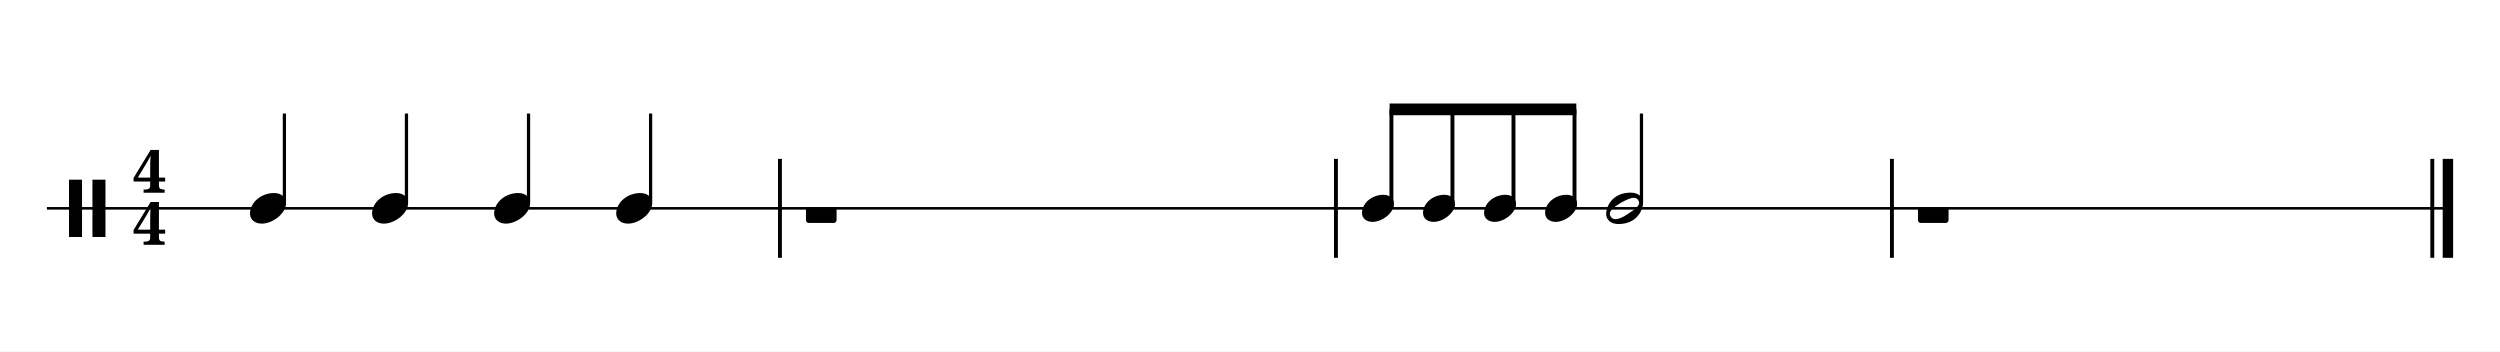
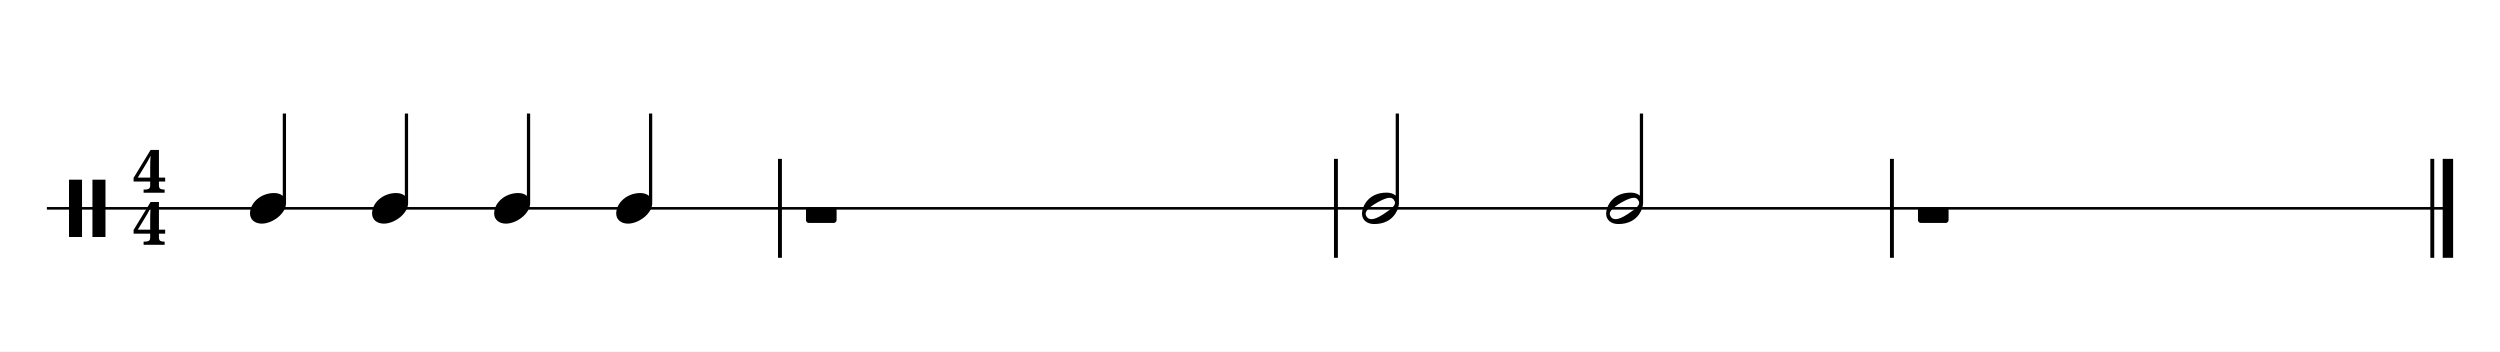
<svg xmlns="http://www.w3.org/2000/svg" width="960" height="135" viewBox="0 0 960 135" role="img" aria-labelledby="title">
  <path fill="white" d="M0 0H960V135H0Z" />
  <path d="M18 80H940" stroke="black" stroke-width="1" />
  <path d="M29 69v22M38 69v22" stroke="black" stroke-width="5" />
  <text x="51" y="74" font-family="Georgia,serif" font-weight="bold" font-size="23">4</text>
  <text x="51" y="94" font-family="Georgia,serif" font-weight="bold" font-size="23">4</text>
  <path data-smufl="E1D5" fill="black" transform="translate(96.0 100.8) scale(0.52 -0.52)" d="M24.2 49.2 C22.6 50.6 20.4 51.3 17.8 51.3 C7.9 51.3 0.0 44.0 0.0 36.2 C0.0 31.5 3.8 28.7 8.7 28.7 C16.7 28.7 26.6 36.2 26.6 43.8 L26.6 110.0 L24.2 110.0 Z" />
  <path data-smufl="E1D5" fill="black" transform="translate(142.875 100.8) scale(0.52 -0.52)" d="M24.2 49.2 C22.6 50.6 20.4 51.3 17.8 51.3 C7.9 51.3 0.0 44.0 0.0 36.2 C0.0 31.5 3.8 28.7 8.7 28.7 C16.7 28.7 26.6 36.2 26.6 43.8 L26.6 110.0 L24.2 110.0 Z" />
  <path data-smufl="E1D5" fill="black" transform="translate(189.75 100.8) scale(0.52 -0.52)" d="M24.2 49.2 C22.6 50.6 20.4 51.3 17.8 51.3 C7.9 51.3 0.0 44.0 0.0 36.2 C0.0 31.5 3.8 28.7 8.7 28.7 C16.7 28.7 26.6 36.2 26.6 43.8 L26.6 110.0 L24.2 110.0 Z" />
  <path data-smufl="E1D5" fill="black" transform="translate(236.625 100.8) scale(0.52 -0.52)" d="M24.2 49.2 C22.6 50.6 20.4 51.3 17.8 51.3 C7.9 51.3 0.0 44.0 0.0 36.2 C0.0 31.5 3.8 28.7 8.7 28.7 C16.7 28.7 26.6 36.2 26.6 43.8 L26.6 110.0 L24.2 110.0 Z" />
  <path d="M299.5 61v38" stroke="black" stroke-width="1.5" />
  <path data-smufl="E4E3" fill="black" transform="translate(309.5 100.8) scale(0.52 -0.52)" d="M22.6 31.3 L22.6 38.6 C22.6 39.8 21.6 40.7 20.5 40.7 L2.1 40.7 C0.9 40.7 0.0 39.8 0.0 38.6 L0.0 31.3 C0.0 30.2 0.9 29.2 2.1 29.2 L20.5 29.2 C21.6 29.2 22.6 30.2 22.6 31.3 Z" />
  <path d="M513.0 61v38" stroke="black" stroke-width="1.5" />
-   <path data-smufl="E0A4" fill="black" transform="translate(523.0 100.8) scale(0.52 -0.52)" d="M7.8 30.0 C14.9 30.0 23.6 36.6 23.6 43.4 C23.6 47.4 20.4 50.0 15.8 50.0 C7.0 50.0 0.0 43.5 0.0 36.6 C0.0 32.5 3.4 30.0 7.8 30.0 Z" />
-   <path d="M534.3 80V42" stroke="black" stroke-width="1.5" />
-   <path data-smufl="E0A4" fill="black" transform="translate(546.4375 100.8) scale(0.52 -0.52)" d="M7.8 30.0 C14.9 30.0 23.6 36.6 23.6 43.4 C23.6 47.4 20.4 50.0 15.8 50.0 C7.0 50.0 0.0 43.5 0.0 36.6 C0.0 32.5 3.4 30.0 7.8 30.0 Z" />
-   <path d="M557.737 80V42" stroke="black" stroke-width="1.5" />
-   <path data-smufl="E0A4" fill="black" transform="translate(569.875 100.8) scale(0.52 -0.52)" d="M7.8 30.0 C14.9 30.0 23.6 36.6 23.6 43.4 C23.6 47.4 20.4 50.0 15.8 50.0 C7.0 50.0 0.0 43.5 0.0 36.6 C0.0 32.5 3.4 30.0 7.8 30.0 Z" />
-   <path d="M581.175 80V42" stroke="black" stroke-width="1.5" />
-   <path data-smufl="E0A4" fill="black" transform="translate(593.3125 100.8) scale(0.52 -0.52)" d="M7.8 30.0 C14.9 30.0 23.6 36.6 23.6 43.4 C23.6 47.4 20.4 50.0 15.8 50.0 C7.0 50.0 0.0 43.5 0.0 36.6 C0.0 32.5 3.4 30.0 7.8 30.0 Z" />
-   <path d="M604.612 80V42" stroke="black" stroke-width="1.5" />
-   <path data-beam="4" d="M533.6 42H605.312" stroke="black" stroke-width="4.5" />
+   <path data-smufl="E1D3" fill="black" transform="translate(523.0 100.8) scale(0.52 -0.52)" d="M9.0 28.4 C24.2 28.4 27.3 40.7 27.3 43.8 L27.3 110.0 L24.9 110.0 L24.9 49.4 C23.3 50.8 21.0 51.6 18.2 51.6 C4.3 51.6 0.0 40.9 0.0 36.1 C0.0 31.2 3.9 28.4 9.0 28.4 Z M11.1 44.2 C15.7 46.8 18.6 47.8 20.5 47.8 C22.2 47.8 23.2 47.0 23.8 45.8 C24.2 45.3 24.4 44.7 24.4 44.1 C24.4 42.2 22.5 40.0 16.0 35.8 C11.8 33.0 9.0 32.0 7.0 32.0 C5.0 32.0 3.9 33.0 3.3 34.1 C3.0 34.6 2.7 35.3 2.7 35.9 C2.7 37.9 4.7 40.5 11.1 44.2 Z" />
  <path data-smufl="E1D3" fill="black" transform="translate(616.75 100.8) scale(0.52 -0.52)" d="M9.0 28.4 C24.2 28.4 27.3 40.7 27.3 43.8 L27.3 110.0 L24.9 110.0 L24.9 49.4 C23.3 50.8 21.0 51.6 18.2 51.6 C4.3 51.6 0.0 40.9 0.0 36.1 C0.0 31.2 3.9 28.4 9.0 28.4 Z M11.1 44.2 C15.7 46.8 18.6 47.8 20.5 47.8 C22.2 47.8 23.2 47.0 23.8 45.8 C24.2 45.3 24.4 44.7 24.4 44.1 C24.4 42.2 22.5 40.0 16.0 35.8 C11.8 33.0 9.0 32.0 7.0 32.0 C5.0 32.0 3.9 33.0 3.3 34.1 C3.0 34.6 2.7 35.3 2.7 35.9 C2.7 37.9 4.7 40.5 11.1 44.2 Z" />
  <path d="M726.5 61v38" stroke="black" stroke-width="1.5" />
  <path data-smufl="E4E3" fill="black" transform="translate(736.5 100.8) scale(0.52 -0.52)" d="M22.6 31.3 L22.6 38.6 C22.6 39.8 21.6 40.7 20.5 40.7 L2.1 40.7 C0.9 40.7 0.0 39.8 0.0 38.6 L0.0 31.3 C0.0 30.2 0.9 29.2 2.1 29.2 L20.5 29.2 C21.6 29.2 22.6 30.2 22.6 31.3 Z" />
  <path d="M934.0 61v38" stroke="black" stroke-width="1.5" />
  <path d="M940.0 61v38" stroke="black" stroke-width="4" />
</svg>
